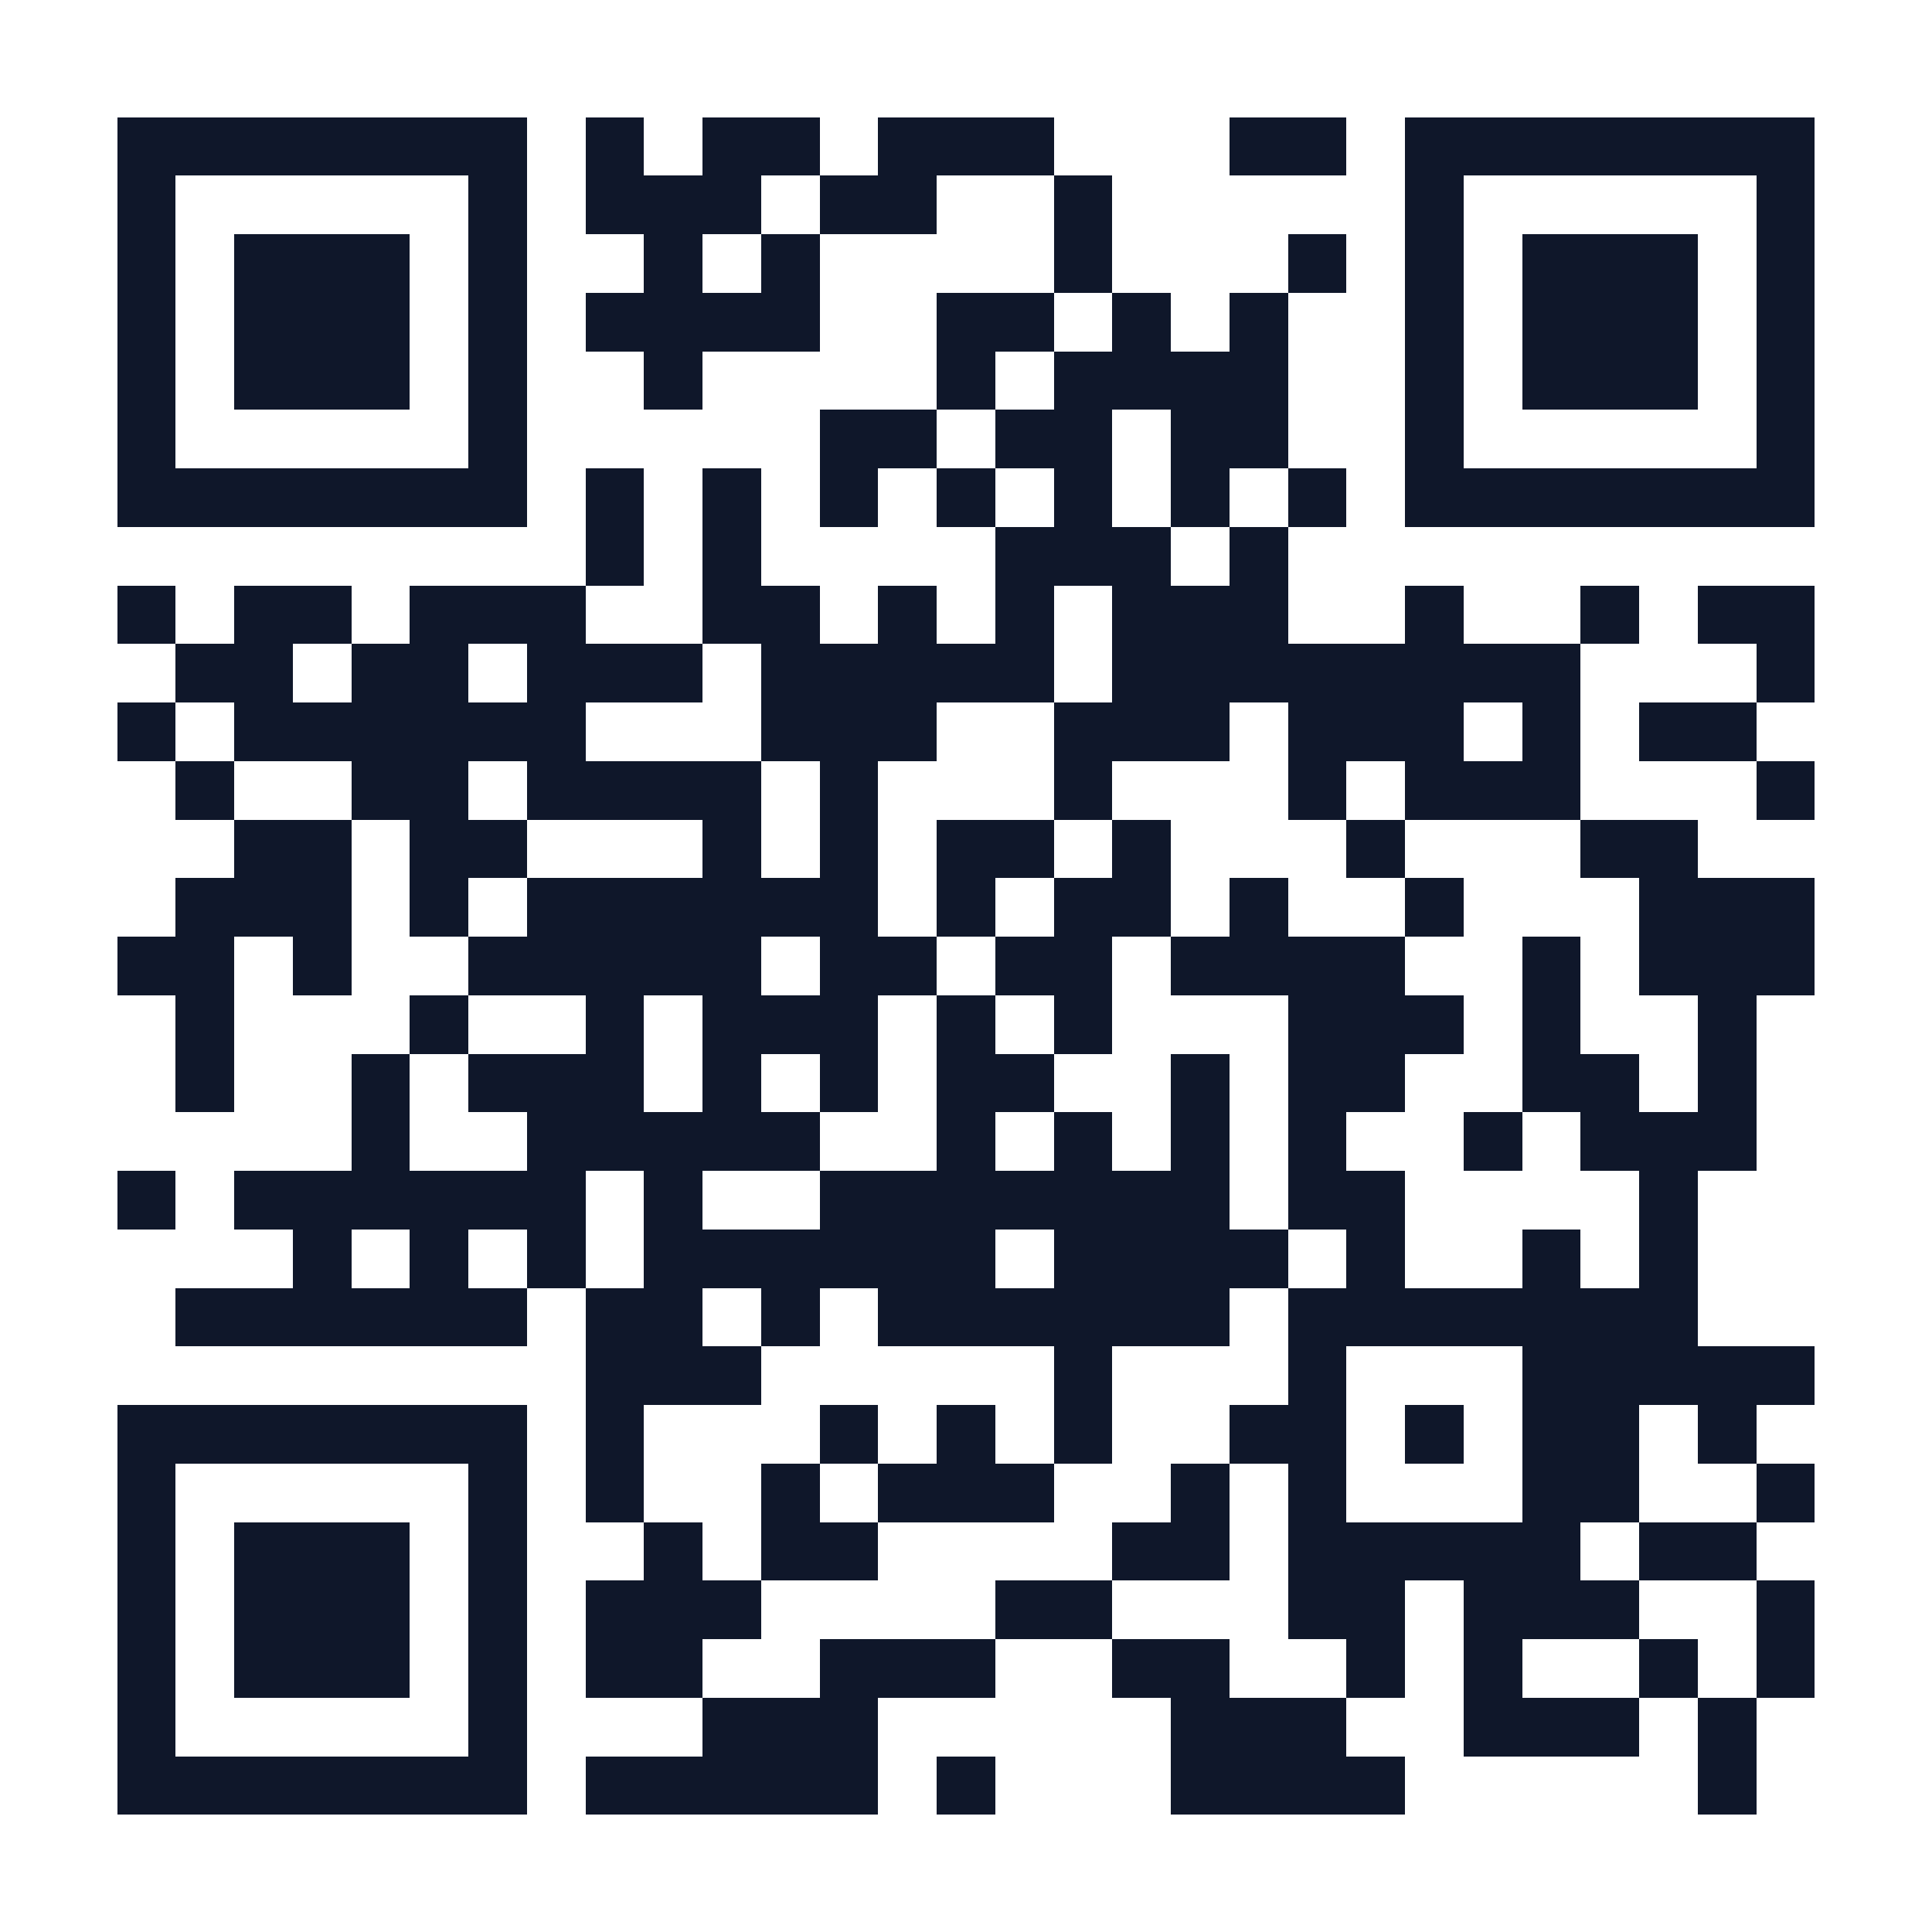
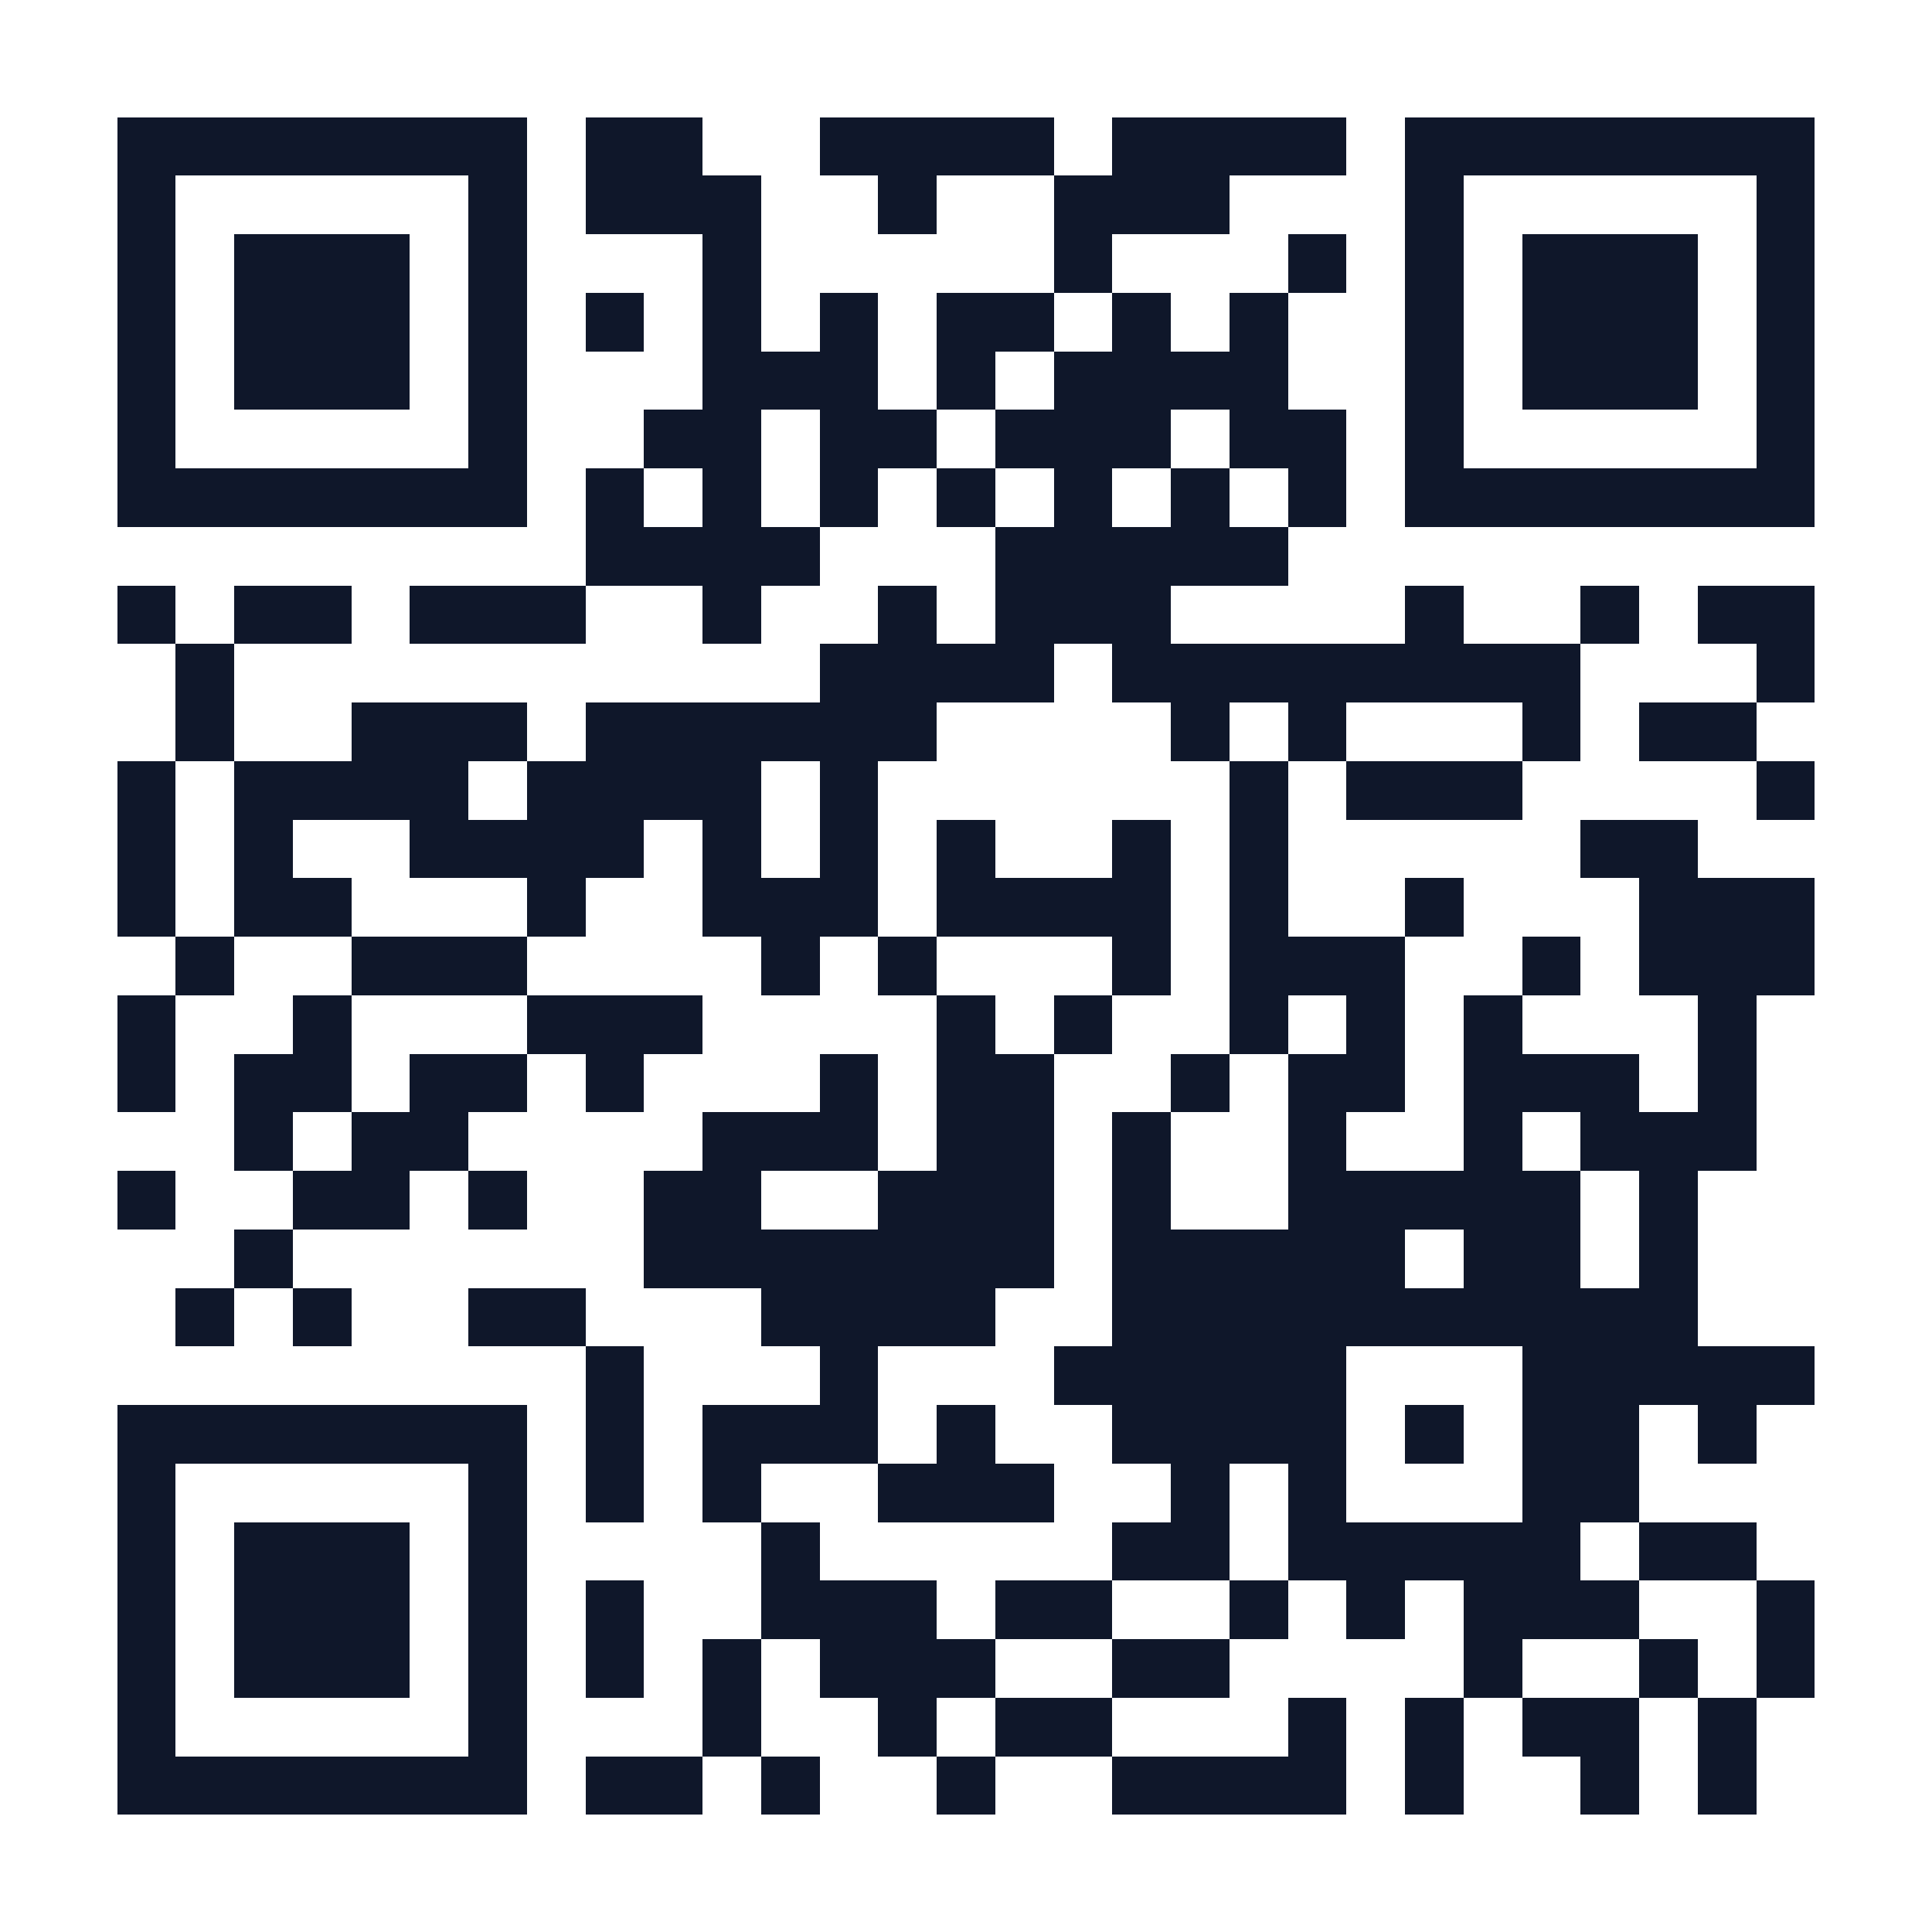
<svg xmlns="http://www.w3.org/2000/svg" width="1400" height="1400" viewBox="0 0 33 33" shape-rendering="crispEdges">
  <path fill="#ffffff" d="M0 0h33v33H0z" />
-   <path stroke="#0f172a" d="M2 2.5h7m1 0h1m1 0h2m1 0h3m3 0h2m1 0h7M2 3.5h1m5 0h1m1 0h3m1 0h2m2 0h1m5 0h1m5 0h1M2 4.5h1m1 0h3m1 0h1m2 0h1m1 0h1m4 0h1m3 0h1m1 0h1m1 0h3m1 0h1M2 5.5h1m1 0h3m1 0h1m1 0h4m2 0h2m1 0h1m1 0h1m2 0h1m1 0h3m1 0h1M2 6.5h1m1 0h3m1 0h1m2 0h1m4 0h1m1 0h4m2 0h1m1 0h3m1 0h1M2 7.5h1m5 0h1m5 0h2m1 0h2m1 0h2m2 0h1m5 0h1M2 8.5h7m1 0h1m1 0h1m1 0h1m1 0h1m1 0h1m1 0h1m1 0h1m1 0h7M10 9.5h1m1 0h1m4 0h3m1 0h1M2 10.5h1m1 0h2m1 0h3m2 0h2m1 0h1m1 0h1m1 0h3m2 0h1m2 0h1m1 0h2M3 11.5h2m1 0h2m1 0h3m1 0h5m1 0h8m3 0h1M2 12.5h1m1 0h6m3 0h3m2 0h3m1 0h3m1 0h1m1 0h2M3 13.5h1m2 0h2m1 0h4m1 0h1m3 0h1m3 0h1m1 0h3m3 0h1M4 14.5h2m1 0h2m3 0h1m1 0h1m1 0h2m1 0h1m3 0h1m3 0h2M3 15.5h3m1 0h1m1 0h6m1 0h1m1 0h2m1 0h1m2 0h1m3 0h3M2 16.5h2m1 0h1m2 0h5m1 0h2m1 0h2m1 0h4m2 0h1m1 0h3M3 17.5h1m3 0h1m2 0h1m1 0h3m1 0h1m1 0h1m3 0h3m1 0h1m2 0h1M3 18.5h1m2 0h1m1 0h3m1 0h1m1 0h1m1 0h2m2 0h1m1 0h2m2 0h2m1 0h1M6 19.5h1m2 0h5m2 0h1m1 0h1m1 0h1m1 0h1m2 0h1m1 0h3M2 20.5h1m1 0h6m1 0h1m2 0h7m1 0h2m4 0h1M5 21.5h1m1 0h1m1 0h1m1 0h6m1 0h4m1 0h1m2 0h1m1 0h1M3 22.5h6m1 0h2m1 0h1m1 0h6m1 0h7M10 23.5h3m5 0h1m3 0h1m3 0h5M2 24.5h7m1 0h1m3 0h1m1 0h1m1 0h1m2 0h2m1 0h1m1 0h2m1 0h1M2 25.5h1m5 0h1m1 0h1m2 0h1m1 0h3m2 0h1m1 0h1m3 0h2m2 0h1M2 26.5h1m1 0h3m1 0h1m2 0h1m1 0h2m4 0h2m1 0h5m1 0h2M2 27.5h1m1 0h3m1 0h1m1 0h3m4 0h2m3 0h2m1 0h3m2 0h1M2 28.5h1m1 0h3m1 0h1m1 0h2m2 0h3m2 0h2m2 0h1m1 0h1m2 0h1m1 0h1M2 29.5h1m5 0h1m3 0h3m5 0h3m2 0h3m1 0h1M2 30.5h7m1 0h5m1 0h1m3 0h4m5 0h1" />
+   <path stroke="#0f172a" d="M2 2.5h7m1 0h2m2 0h4m1 0h4m1 0h7M2 3.5h1m5 0h1m1 0h3m2 0h1m2 0h3m3 0h1m5 0h1M2 4.5h1m1 0h3m1 0h1m3 0h1m5 0h1m3 0h1m1 0h1m1 0h3m1 0h1M2 5.5h1m1 0h3m1 0h1m1 0h1m1 0h1m1 0h1m1 0h2m1 0h1m1 0h1m2 0h1m1 0h3m1 0h1M2 6.5h1m1 0h3m1 0h1m3 0h3m1 0h1m1 0h4m2 0h1m1 0h3m1 0h1M2 7.5h1m5 0h1m2 0h2m1 0h2m1 0h3m1 0h2m1 0h1m5 0h1M2 8.5h7m1 0h1m1 0h1m1 0h1m1 0h1m1 0h1m1 0h1m1 0h1m1 0h7M10 9.5h4m3 0h5M2 10.5h1m1 0h2m1 0h3m2 0h1m2 0h1m1 0h3m4 0h1m2 0h1m1 0h2M3 11.5h1m10 0h4m1 0h8m3 0h1M3 12.5h1m2 0h3m1 0h6m4 0h1m1 0h1m3 0h1m1 0h2M2 13.5h1m1 0h4m1 0h4m1 0h1m6 0h1m1 0h3m4 0h1M2 14.5h1m1 0h1m2 0h4m1 0h1m1 0h1m1 0h1m2 0h1m1 0h1m5 0h2M2 15.5h1m1 0h2m3 0h1m2 0h3m1 0h4m1 0h1m2 0h1m3 0h3M3 16.5h1m2 0h3m4 0h1m1 0h1m3 0h1m1 0h3m2 0h1m1 0h3M2 17.5h1m2 0h1m3 0h3m4 0h1m1 0h1m2 0h1m1 0h1m1 0h1m3 0h1M2 18.5h1m1 0h2m1 0h2m1 0h1m3 0h1m1 0h2m2 0h1m1 0h2m1 0h3m1 0h1M4 19.5h1m1 0h2m4 0h3m1 0h2m1 0h1m2 0h1m2 0h1m1 0h3M2 20.5h1m2 0h2m1 0h1m2 0h2m2 0h3m1 0h1m2 0h5m1 0h1M4 21.5h1m6 0h7m1 0h5m1 0h2m1 0h1M3 22.5h1m1 0h1m2 0h2m3 0h4m2 0h10M10 23.5h1m3 0h1m3 0h5m3 0h5M2 24.5h7m1 0h1m1 0h3m1 0h1m2 0h4m1 0h1m1 0h2m1 0h1M2 25.5h1m5 0h1m1 0h1m1 0h1m2 0h3m2 0h1m1 0h1m3 0h2M2 26.5h1m1 0h3m1 0h1m4 0h1m5 0h2m1 0h5m1 0h2M2 27.5h1m1 0h3m1 0h1m1 0h1m2 0h3m1 0h2m2 0h1m1 0h1m1 0h3m2 0h1M2 28.5h1m1 0h3m1 0h1m1 0h1m1 0h1m1 0h3m2 0h2m4 0h1m2 0h1m1 0h1M2 29.5h1m5 0h1m3 0h1m2 0h1m1 0h2m3 0h1m1 0h1m1 0h2m1 0h1M2 30.5h7m1 0h2m1 0h1m2 0h1m2 0h4m1 0h1m2 0h1m1 0h1" />
</svg>
